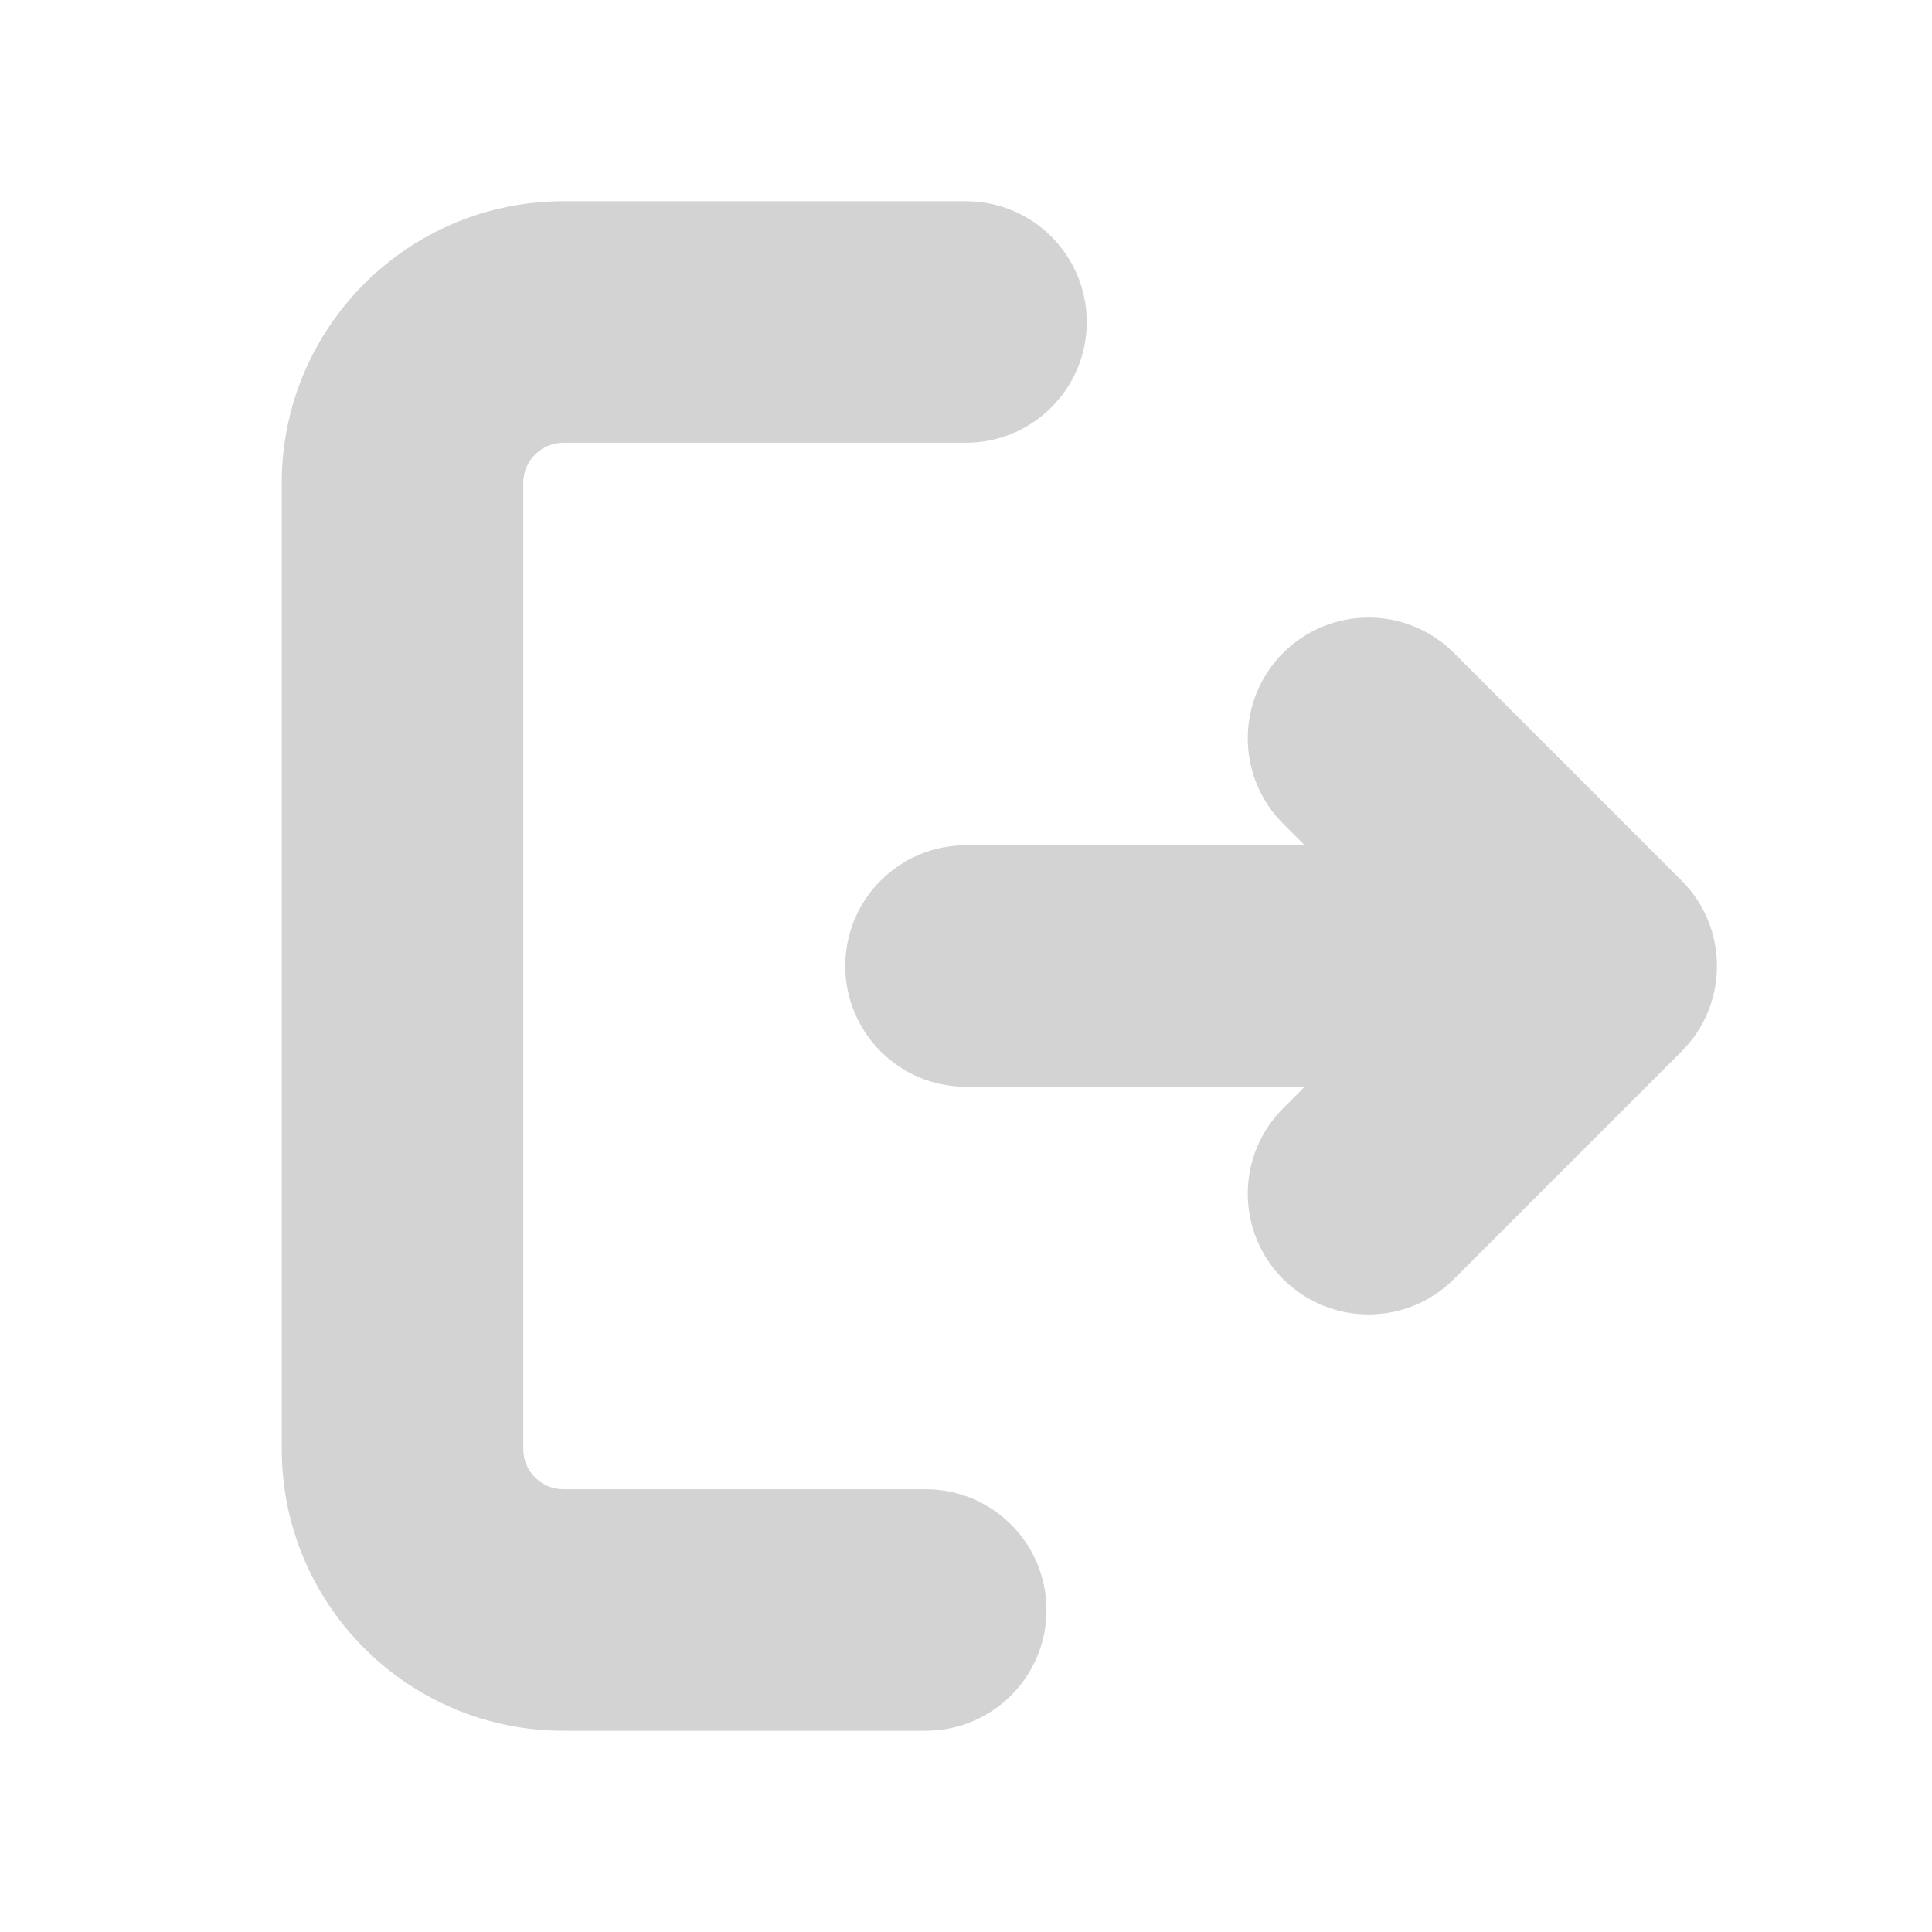
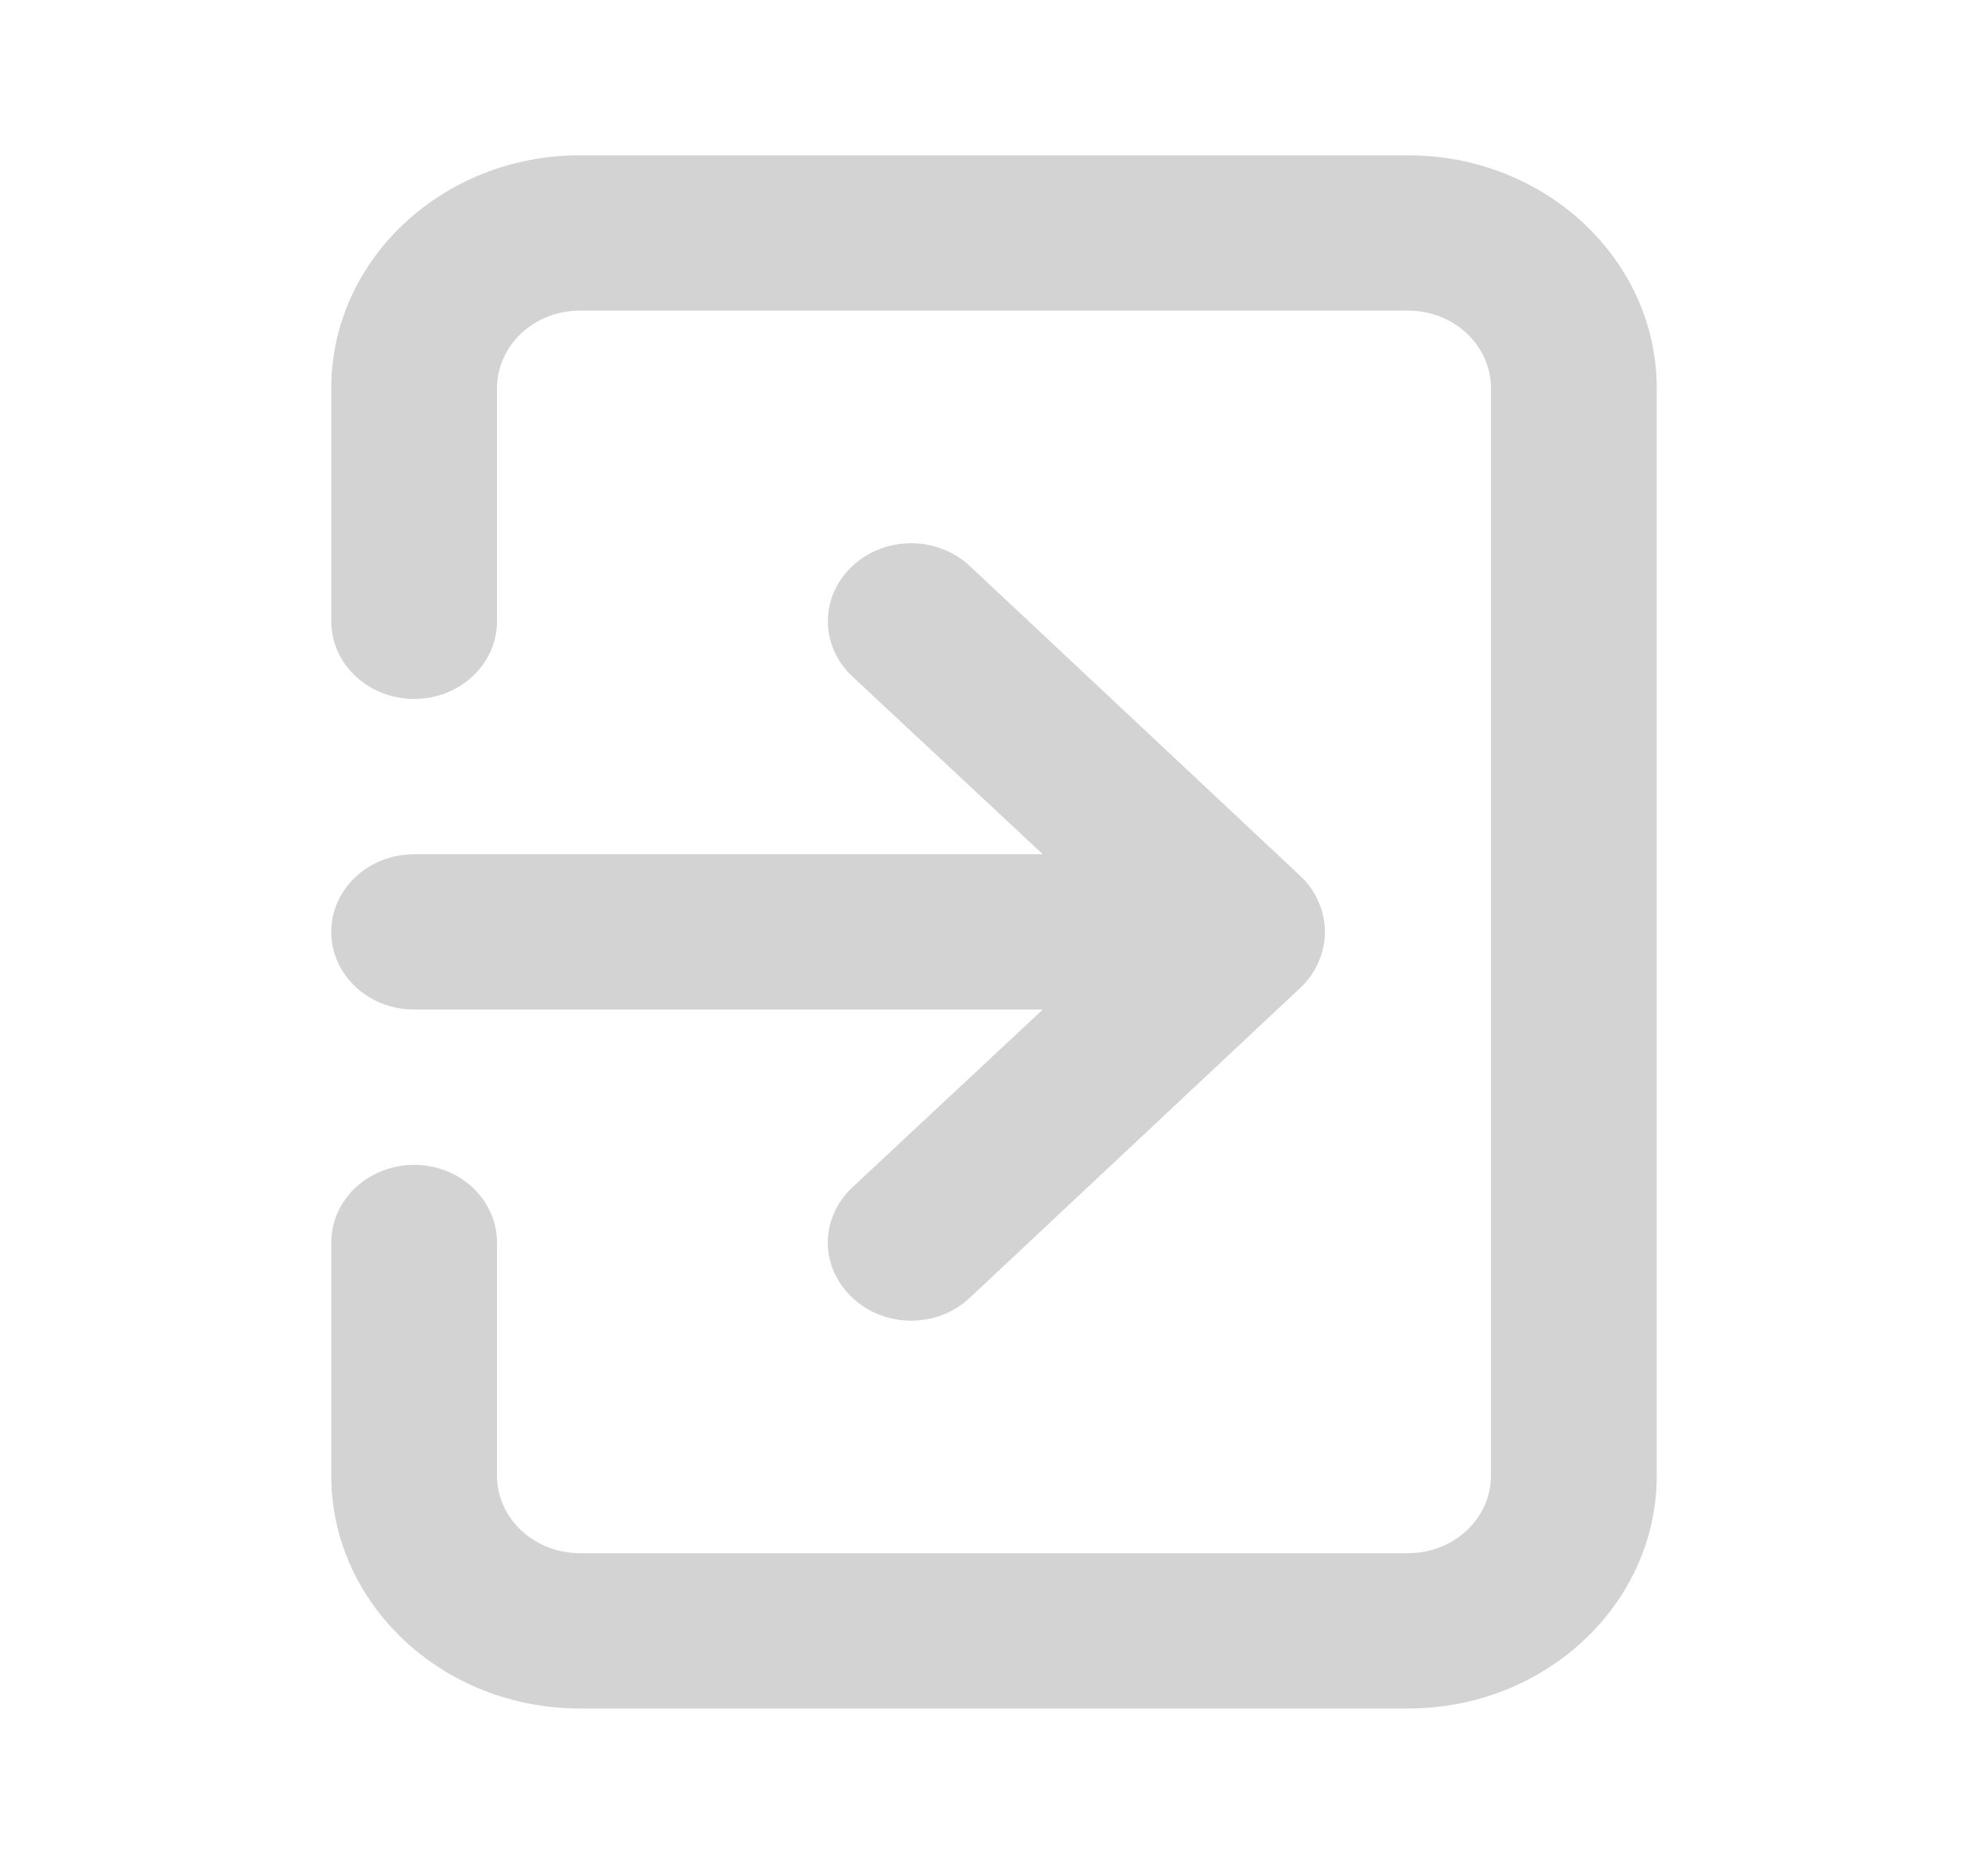
- <svg xmlns="http://www.w3.org/2000/svg" viewBox="0 0 24 24" version="1.1" fill="#D3D3D3" stroke="#D3D3D3" transform="matrix(1, 0, 0, 1, 0, 0)">
-   <g id="SVGRepo_bgCarrier" stroke-width="0" />
-   <g id="SVGRepo_tracerCarrier" stroke-linecap="round" stroke-linejoin="round" />
-   <g id="SVGRepo_iconCarrier">
-     <g id="页面-1" stroke="none" stroke-width="1" fill="none" fill-rule="evenodd">
-       <g id="System" transform="translate(-672, -144)" fill-rule="nonzero">
-         <g id="entrance_fill" transform="translate(672, 144)">
-           <path d="M24,0 L24,24 L0,24 L0,0 L24,0 Z M12.593,23.258 L12.582,23.26 L12.511,23.295 L12.492,23.299 L12.492,23.299 L12.477,23.295 L12.406,23.26 C12.396,23.256 12.387,23.259 12.382,23.265 L12.378,23.276 L12.361,23.703 L12.366,23.723 L12.377,23.736 L12.48,23.81 L12.495,23.814 L12.495,23.814 L12.507,23.81 L12.611,23.736 L12.623,23.72 L12.623,23.72 L12.627,23.703 L12.61,23.276 C12.608,23.266 12.601,23.259 12.593,23.258 L12.593,23.258 Z M12.858,23.145 L12.845,23.147 L12.66,23.24 L12.65,23.25 L12.65,23.25 L12.647,23.261 L12.665,23.691 L12.67,23.703 L12.67,23.703 L12.678,23.71 L12.879,23.803 C12.891,23.807 12.902,23.803 12.908,23.795 L12.912,23.781 L12.878,23.167 C12.875,23.155 12.867,23.147 12.858,23.145 L12.858,23.145 Z M12.143,23.147 C12.133,23.142 12.122,23.145 12.116,23.153 L12.11,23.167 L12.076,23.781 C12.075,23.793 12.083,23.802 12.093,23.805 L12.108,23.803 L12.309,23.71 L12.319,23.702 L12.319,23.702 L12.323,23.691 L12.34,23.261 L12.337,23.249 L12.337,23.249 L12.328,23.24 L12.143,23.147 Z" id="MingCute" fill-rule="nonzero"> </path>
-           <path d="M12,2.5 C12.828,2.5 13.5,3.172 13.5,4 C13.5,4.828 12.828,5.5 12,5.5 L12,5.5 L7,5.5 C6.724,5.5 6.5,5.724 6.5,6 L6.5,6 L6.5,18 C6.5,18.276 6.724,18.5 7,18.5 L7,18.5 L11.5,18.5 C12.328,18.5 13,19.172 13,20 C13,20.828 12.328,21.5 11.5,21.5 L11.5,21.5 L7,21.5 C5.067,21.5 3.5,19.933 3.5,18 L3.5,18 L3.5,6 C3.5,4.067 5.067,2.5 7,2.5 L7,2.5 Z M18.061,8.111 L20.889,10.939 C21.475,11.525 21.475,12.475 20.889,13.061 L18.061,15.889 C17.475,16.475 16.525,16.475 15.939,15.889 C15.354,15.303 15.354,14.354 15.939,13.768 L16.207,13.5 L12,13.5 C11.172,13.5 10.5,12.828 10.5,12 C10.5,11.172 11.172,10.5 12,10.5 L16.207,10.5 L15.939,10.232 C15.354,9.646 15.354,8.697 15.939,8.111 C16.525,7.525 17.475,7.525 18.061,8.111 Z" id="形状结合" fill="#D3D3D3"> </path>
-         </g>
-       </g>
-     </g>
+ <svg xmlns="http://www.w3.org/2000/svg" width="32px" height="30px" viewBox="0 0 32 30" version="1.1">
+   <g id="surface1">
+     <path style=" stroke:none;fill-rule:nonzero;fill:rgb(82.745%,82.745%,82.745%);fill-opacity:1;" d="M 5.332 15 C 5.332 15.691 5.93 16.25 6.668 16.25 L 16.785 16.25 L 13.719 19.113 C 13.469 19.348 13.324 19.668 13.324 20 C 13.324 20.332 13.469 20.652 13.719 20.887 C 13.969 21.125 14.312 21.258 14.668 21.258 C 15.023 21.258 15.363 21.125 15.613 20.887 L 20.945 15.887 C 21.066 15.77 21.164 15.629 21.227 15.477 C 21.359 15.172 21.359 14.828 21.227 14.523 C 21.164 14.371 21.066 14.23 20.945 14.113 L 15.613 9.113 C 15.09 8.621 14.242 8.621 13.719 9.113 C 13.195 9.602 13.195 10.398 13.719 10.887 L 16.785 13.75 L 6.668 13.75 C 5.93 13.75 5.332 14.309 5.332 15 Z M 22.668 2.5 L 9.332 2.5 C 7.125 2.5 5.332 4.18 5.332 6.25 L 5.332 10 C 5.332 10.691 5.93 11.25 6.668 11.25 C 7.402 11.25 8 10.691 8 10 L 8 6.25 C 8 5.559 8.598 5 9.332 5 L 22.668 5 C 23.402 5 24 5.559 24 6.25 L 24 23.75 C 24 24.441 23.402 25 22.668 25 L 9.332 25 C 8.598 25 8 24.441 8 23.75 L 8 20 C 8 19.309 7.402 18.75 6.668 18.75 C 5.93 18.75 5.332 19.309 5.332 20 L 5.332 23.75 C 5.332 25.82 7.125 27.5 9.332 27.5 L 22.668 27.5 C 24.875 27.5 26.668 25.82 26.668 23.75 L 26.668 6.25 C 26.668 4.18 24.875 2.5 22.668 2.5 Z M 22.668 2.5 " />
  </g>
</svg>
